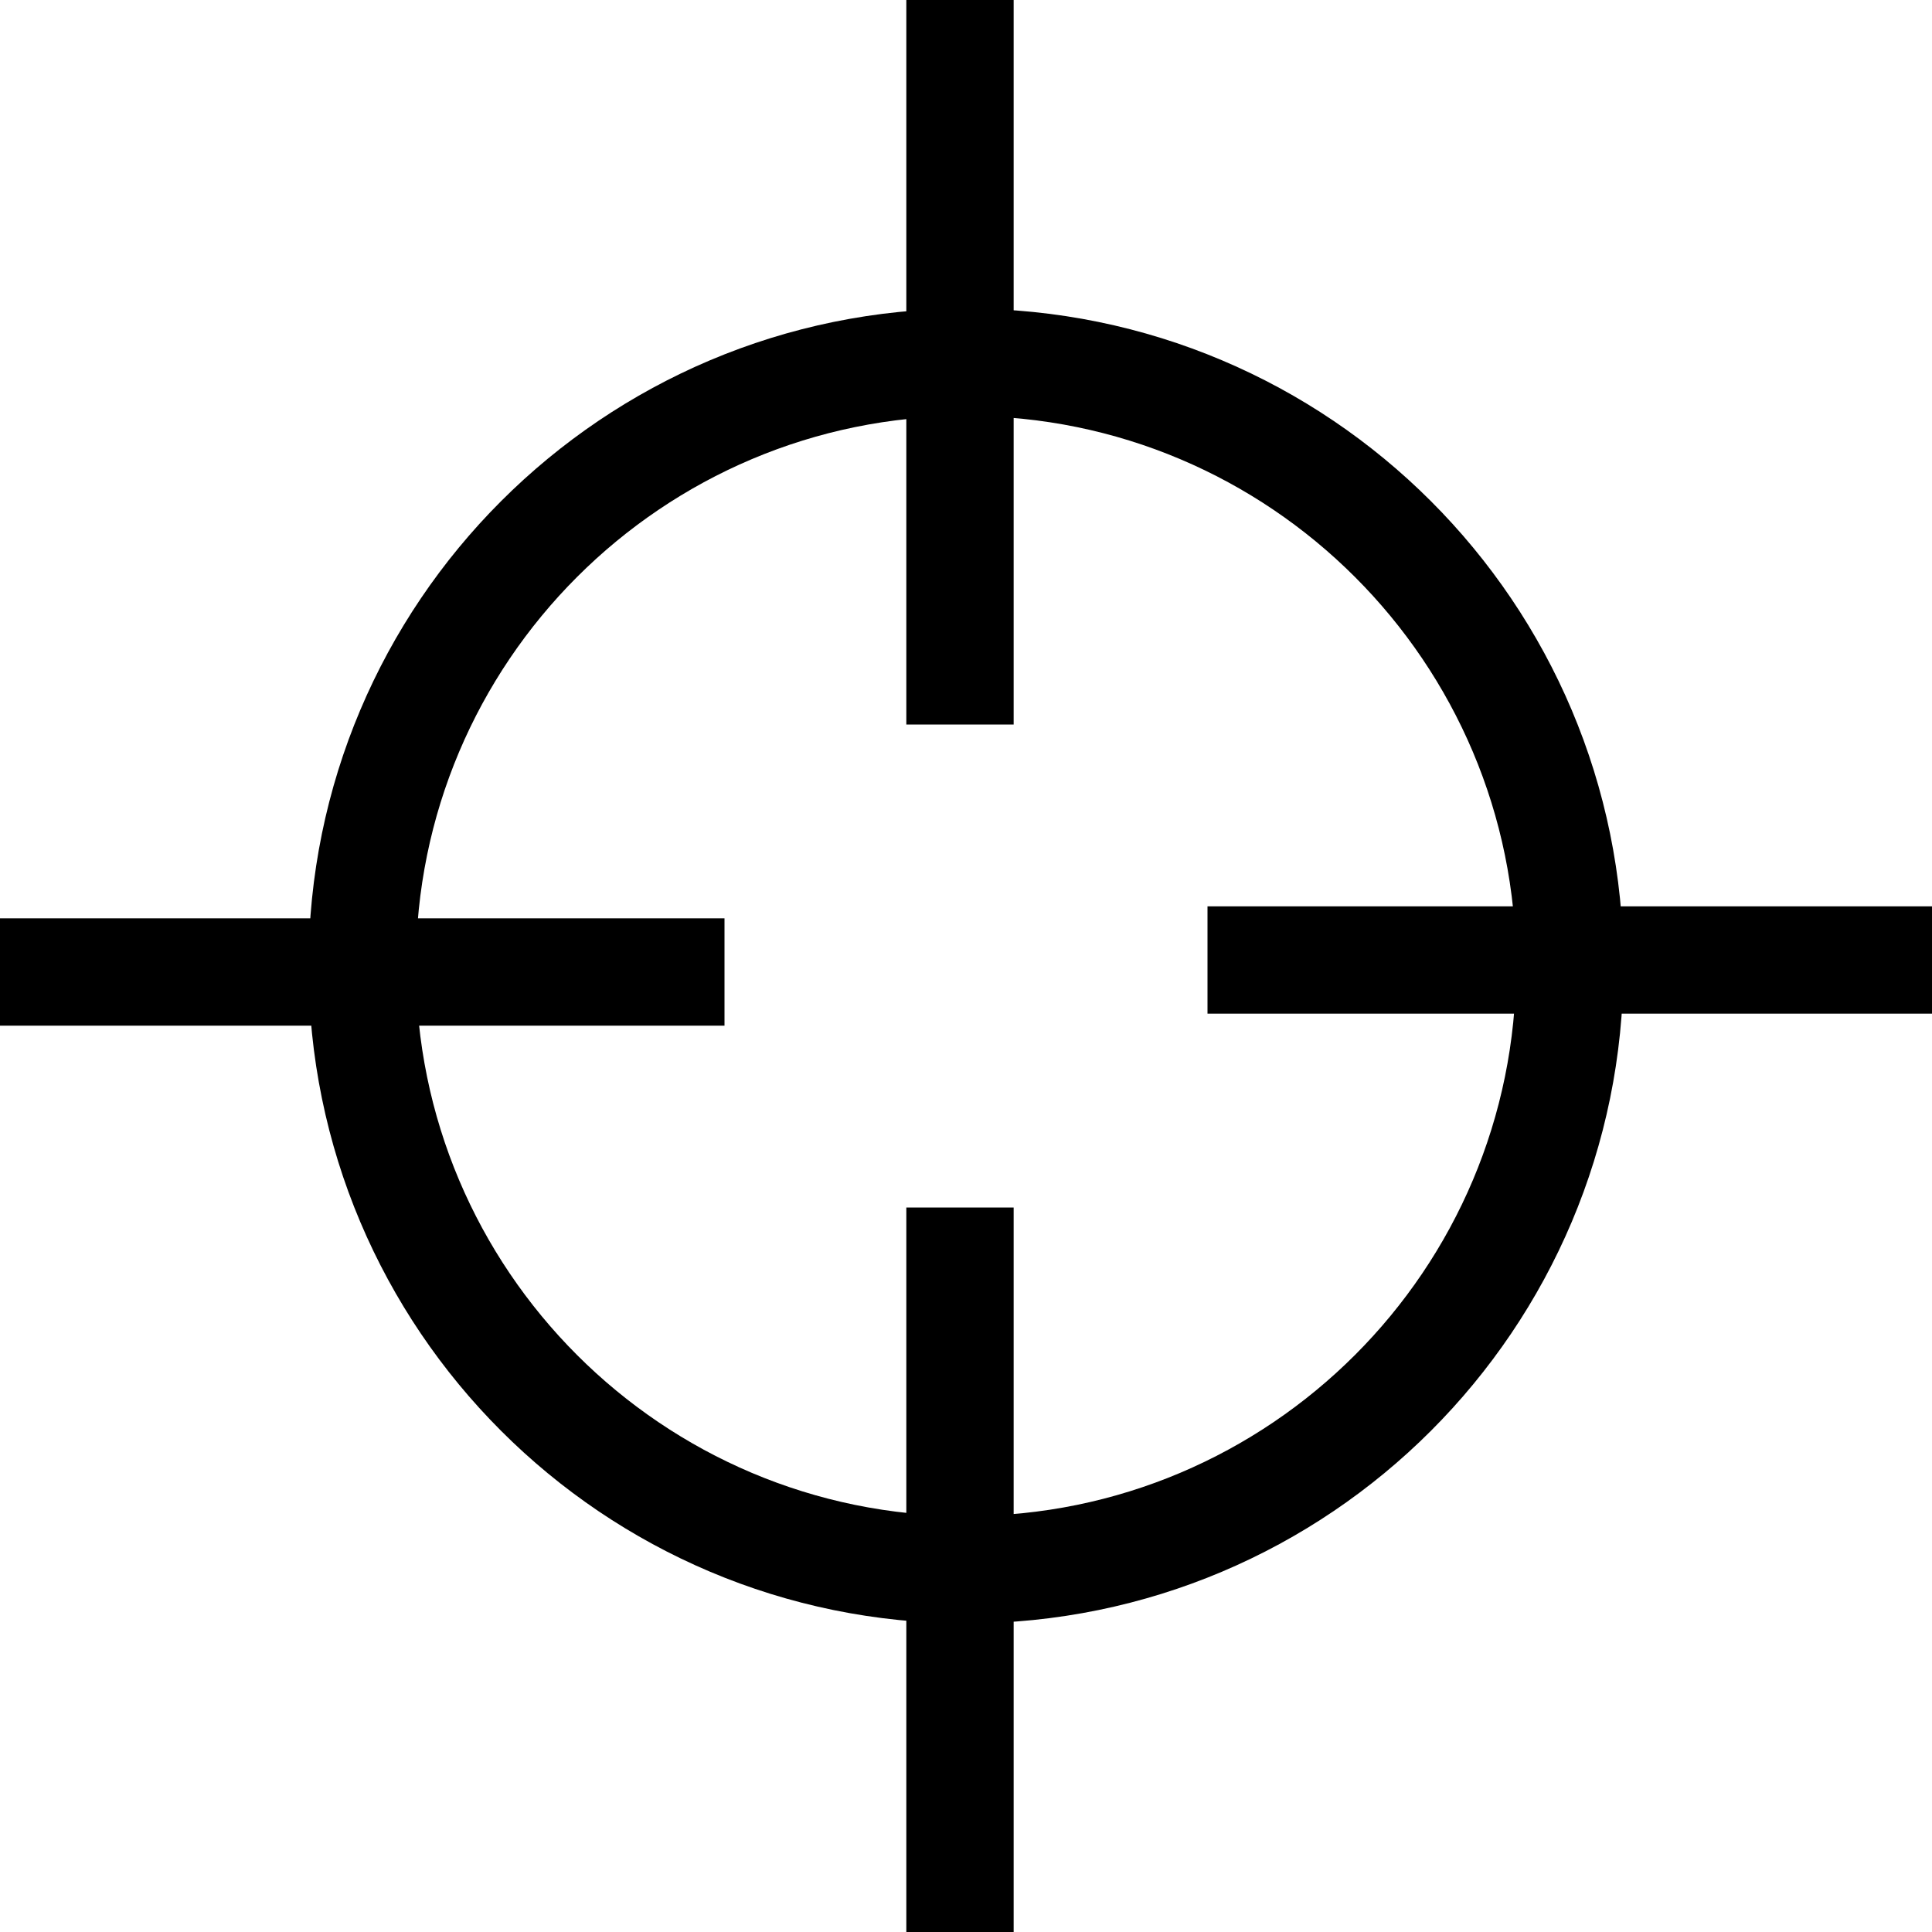
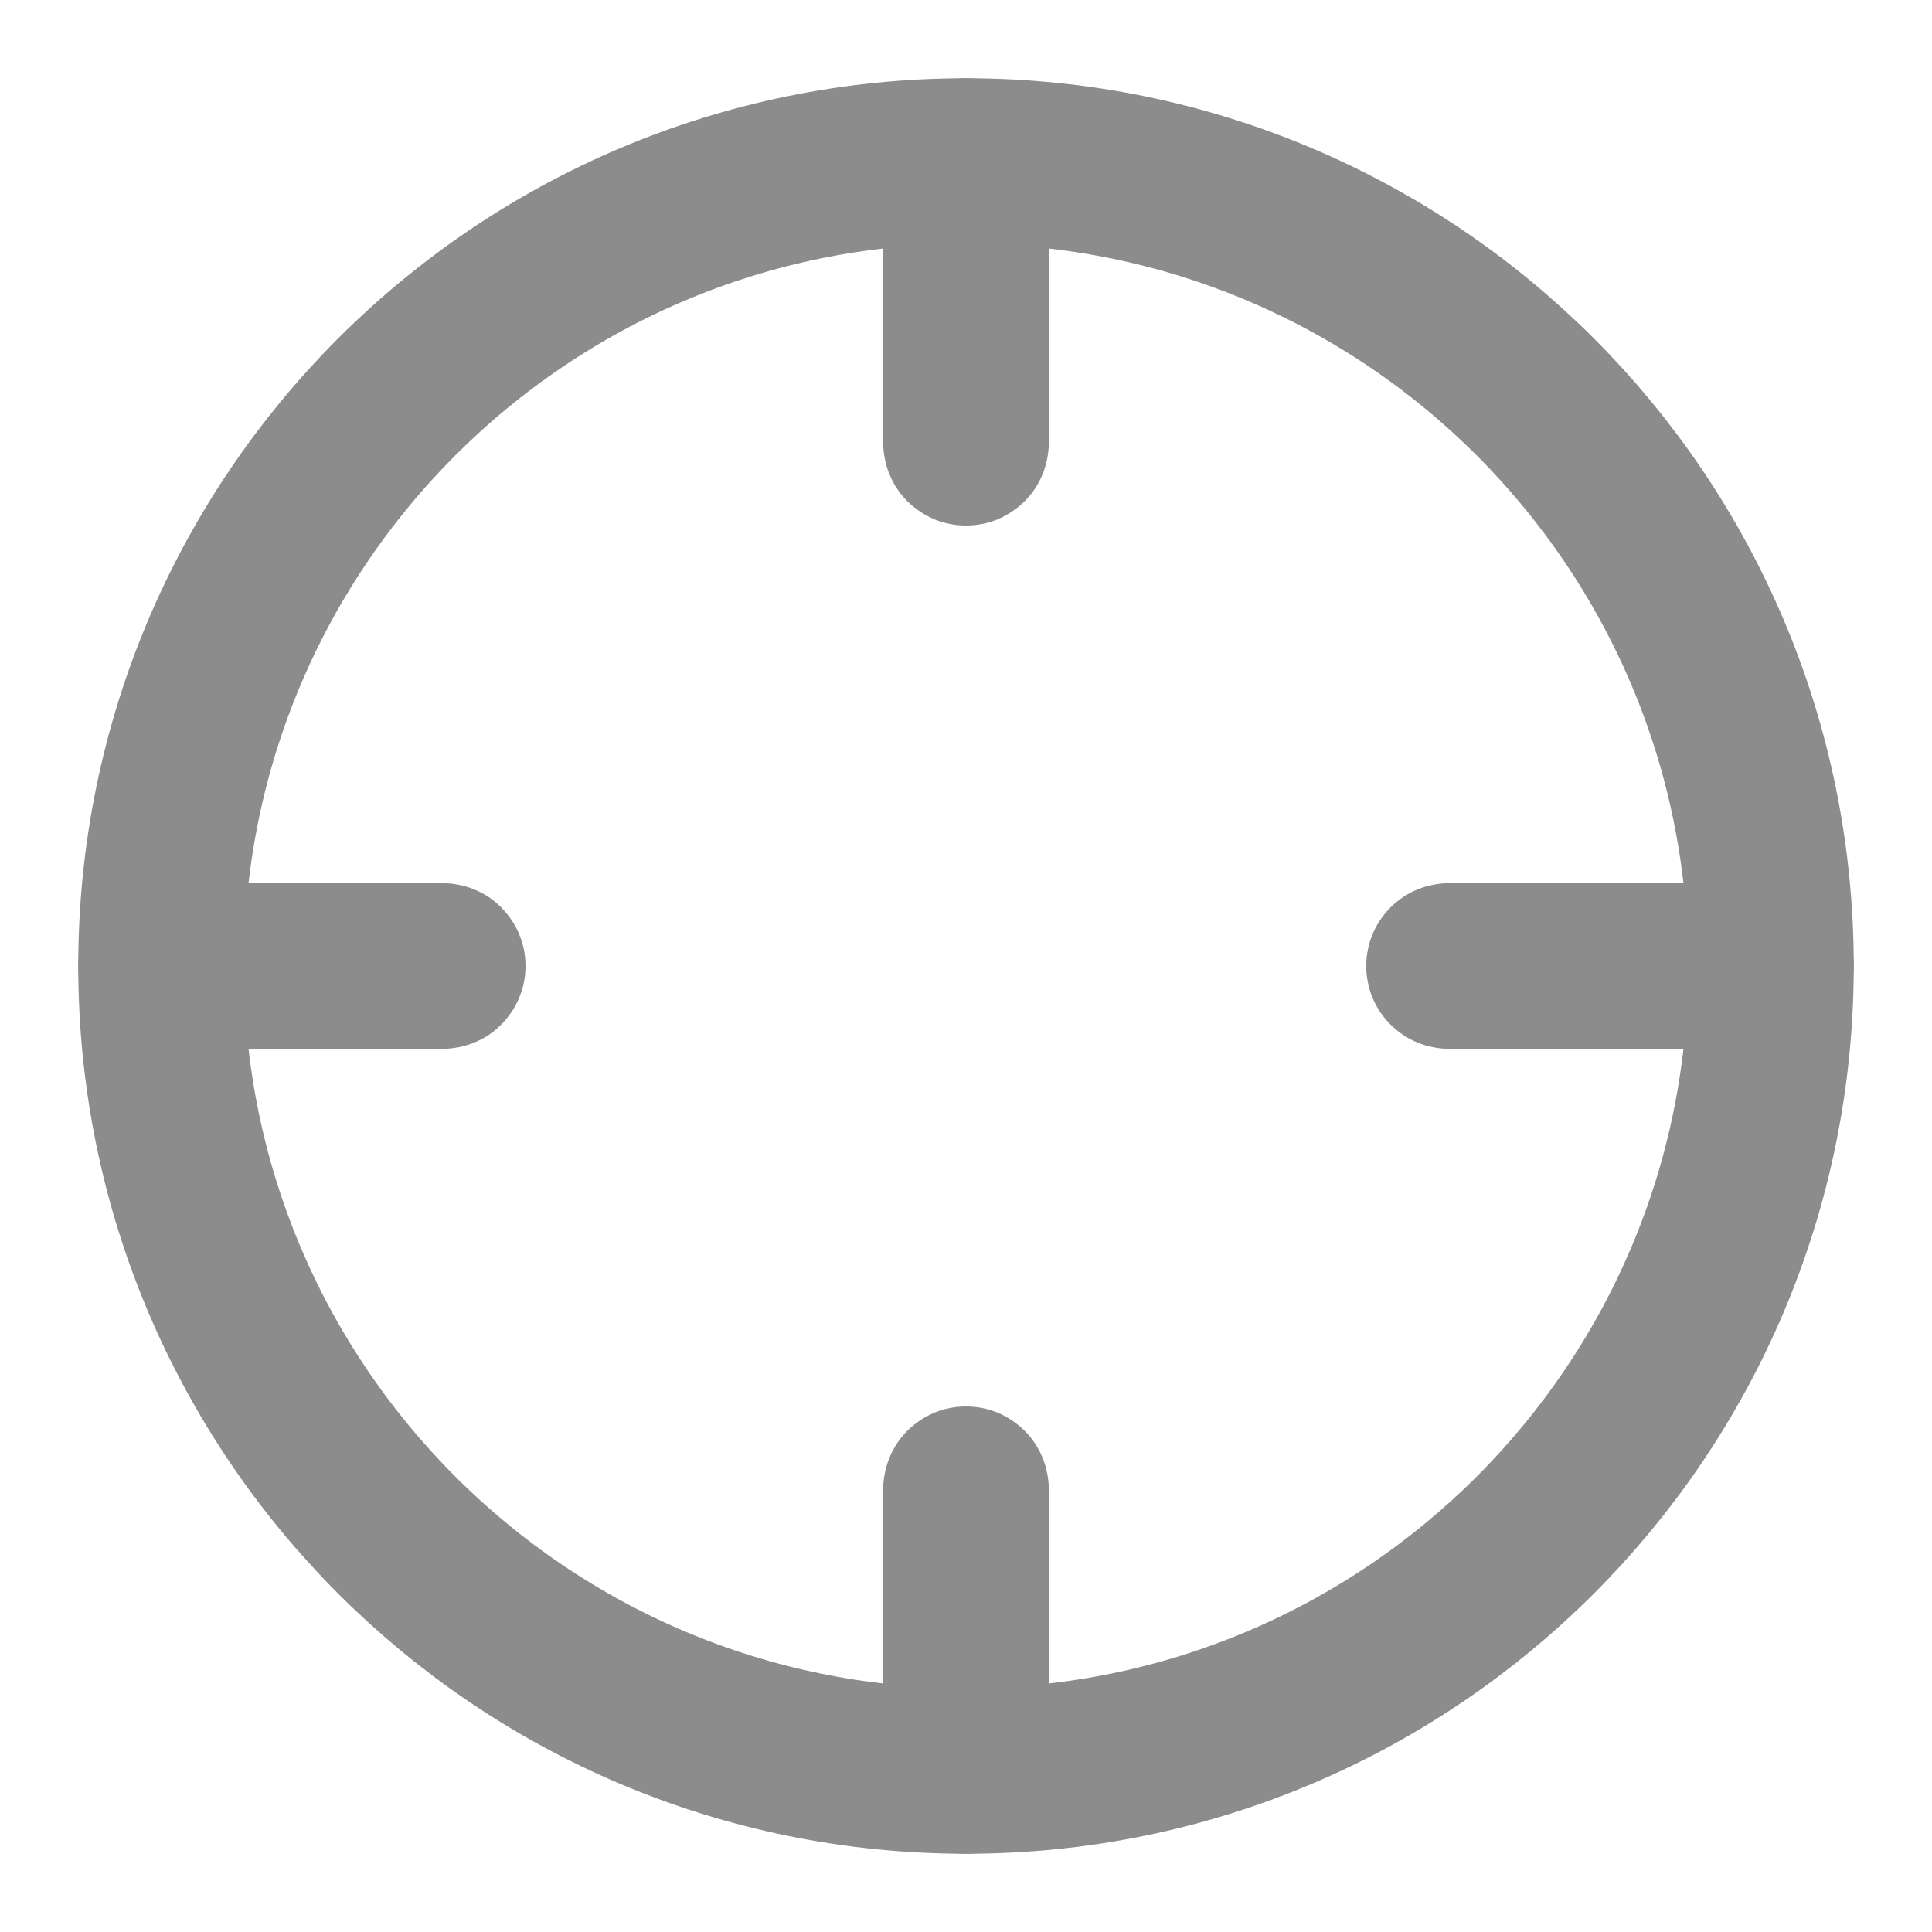
- <svg xmlns="http://www.w3.org/2000/svg" width="18" height="18" viewBox="0 0 18 18" fill="none">
-   <path d="M11.25 8.944H18M8.944 6.75V0M8.944 18V11.25M6.75 9.056H0M14.625 9C14.625 12.107 12.107 14.625 9 14.625C5.893 14.625 3.375 12.107 3.375 9C3.375 5.893 5.893 3.375 9 3.375C12.107 3.375 14.625 5.893 14.625 9Z" stroke="black" />
+ <svg xmlns="http://www.w3.org/2000/svg" fill="none" version="1.1" width="14" height="14" viewBox="0 0 14 14">
+   <defs>
+     <clipPath id="master_svg0_517_01256">
+       <rect x="0" y="0" width="14" height="14" rx="0" />
+     </clipPath>
+   </defs>
+   <g clip-path="url(#master_svg0_517_01256)">
+     <g>
+       <ellipse cx="7" cy="7" rx="5.833" ry="5.833" fill-opacity="0" stroke-opacity="1" stroke="#8C8C8C" fill="none" stroke-width="1.2" stroke-linejoin="round" />
+     </g>
+     <g>
+       <path d="M7,13.433Q7.059,13.433,7.117,13.422Q7.175,13.41,7.23,13.388Q7.284,13.365,7.333,13.332Q7.382,13.299,7.424,13.258Q7.466,13.216,7.499,13.167Q7.532,13.118,7.554,13.063Q7.577,13.008,7.588,12.95Q7.6,12.893,7.6,12.833L7.6,10.792Q7.6,10.733,7.588,10.675Q7.577,10.617,7.554,10.562Q7.532,10.508,7.499,10.458Q7.466,10.409,7.424,10.367Q7.382,10.326,7.333,10.293Q7.284,10.26,7.23,10.237Q7.175,10.215,7.117,10.203Q7.059,10.192,7,10.192Q6.941,10.192,6.883,10.203Q6.825,10.215,6.77,10.237Q6.716,10.26,6.667,10.293Q6.618,10.326,6.576,10.367Q6.534,10.409,6.501,10.458Q6.468,10.508,6.446,10.562Q6.423,10.617,6.412,10.675Q6.4,10.733,6.4,10.792L6.4,12.833Q6.4,12.893,6.412,12.95Q6.423,13.008,6.446,13.063Q6.468,13.118,6.501,13.167Q6.534,13.216,6.576,13.258Q6.618,13.299,6.667,13.332Q6.716,13.365,6.77,13.388Q6.825,13.41,6.883,13.422Q6.941,13.433,7,13.433Z" fill-rule="evenodd" fill="#8C8C8C" fill-opacity="1" />
+     </g>
+     <g>
+       <path d="M6.4,12.833L6.4,10.792L7.6,10.792L7.6,12.833L6.4,12.833Z" fill-rule="evenodd" fill="#8C8C8C" fill-opacity="1" />
+     </g>
+     <g>
+       <path d="M13.433,7Q13.433,6.941,13.422,6.883Q13.41,6.825,13.388,6.77Q13.365,6.716,13.332,6.667Q13.299,6.618,13.258,6.576Q13.216,6.534,13.167,6.501Q13.118,6.468,13.063,6.446Q13.008,6.423,12.95,6.412Q12.892,6.4,12.833,6.4L10.5,6.4Q10.441,6.4,10.383,6.412Q10.325,6.423,10.27,6.446Q10.216,6.468,10.167,6.501Q10.118,6.534,10.076,6.576Q10.034,6.618,10.001,6.667Q9.968,6.716,9.946,6.77Q9.923,6.825,9.912,6.883Q9.9,6.941,9.9,7Q9.9,7.059,9.912,7.117Q9.923,7.175,9.946,7.23Q9.968,7.284,10.001,7.333Q10.034,7.382,10.076,7.424Q10.118,7.466,10.167,7.499Q10.216,7.532,10.27,7.554Q10.325,7.577,10.383,7.588Q10.441,7.6,10.5,7.6L12.833,7.6Q12.892,7.6,12.95,7.588Q13.008,7.577,13.063,7.554Q13.118,7.532,13.167,7.499Q13.216,7.466,13.258,7.424Q13.299,7.382,13.332,7.333Q13.365,7.284,13.388,7.23Q13.41,7.175,13.422,7.117Q13.433,7.059,13.433,7Z" fill-rule="evenodd" fill="#8C8C8C" fill-opacity="1" />
+     </g>
+     <g>
+       <path d="M12.833,7.6L10.5,7.6L10.5,6.4L12.833,6.4L12.833,7.6Z" fill-rule="evenodd" fill="#8C8C8C" fill-opacity="1" />
+     </g>
+     <g>
+       <path d="M3.808,7Q3.808,6.941,3.797,6.883Q3.785,6.825,3.762,6.77Q3.74,6.716,3.707,6.667Q3.674,6.618,3.632,6.576Q3.591,6.534,3.542,6.501Q3.492,6.468,3.438,6.446Q3.383,6.423,3.325,6.412Q3.267,6.4,3.208,6.4L1.167,6.4Q1.107,6.4,1.049,6.412Q0.991,6.423,0.937,6.446Q0.882,6.468,0.833,6.501Q0.784,6.534,0.742,6.576Q0.7,6.618,0.668,6.667Q0.635,6.716,0.612,6.77Q0.59,6.825,0.578,6.883Q0.567,6.941,0.567,7Q0.567,7.059,0.578,7.117Q0.59,7.175,0.612,7.23Q0.635,7.284,0.668,7.333Q0.7,7.382,0.742,7.424Q0.784,7.466,0.833,7.499Q0.882,7.532,0.937,7.554Q0.991,7.577,1.049,7.588Q1.107,7.6,1.167,7.6L3.208,7.6Q3.267,7.6,3.325,7.588Q3.383,7.577,3.438,7.554Q3.492,7.532,3.542,7.499Q3.591,7.466,3.632,7.424Q3.674,7.382,3.707,7.333Q3.74,7.284,3.762,7.23Q3.785,7.175,3.797,7.117Q3.808,7.059,3.808,7Z" fill-rule="evenodd" fill="#8C8C8C" fill-opacity="1" />
+     </g>
+     <g>
+       <path d="M3.208,7.6L1.167,7.6L1.167,6.4L3.208,6.4L3.208,7.6Z" fill-rule="evenodd" fill="#8C8C8C" fill-opacity="1" />
+     </g>
+     <g>
+       <path d="M7,0.567Q6.941,0.567,6.883,0.578Q6.825,0.59,6.77,0.612Q6.716,0.635,6.667,0.668Q6.618,0.701,6.576,0.742Q6.534,0.784,6.501,0.833Q6.468,0.883,6.446,0.937Q6.423,0.992,6.412,1.05Q6.4,1.108,6.4,1.167L6.4,3.208Q6.4,3.268,6.412,3.325Q6.423,3.383,6.446,3.438Q6.468,3.493,6.501,3.542Q6.534,3.591,6.576,3.633Q6.618,3.674,6.667,3.707Q6.716,3.74,6.77,3.763Q6.825,3.785,6.883,3.797Q6.941,3.808,7,3.808Q7.059,3.808,7.117,3.797Q7.175,3.785,7.23,3.763Q7.284,3.74,7.333,3.707Q7.382,3.674,7.424,3.633Q7.466,3.591,7.499,3.542Q7.532,3.493,7.554,3.438Q7.577,3.383,7.588,3.325Q7.6,3.268,7.6,3.208L7.6,1.167Q7.6,1.108,7.588,1.05Q7.577,0.992,7.554,0.937Q7.532,0.883,7.499,0.833Q7.466,0.784,7.424,0.742Q7.382,0.701,7.333,0.668Q7.284,0.635,7.23,0.612Q7.175,0.59,7.117,0.578Q7.059,0.567,7,0.567Z" fill-rule="evenodd" fill="#8C8C8C" fill-opacity="1" />
+     </g>
+     <g>
+       <path d="M7.6,1.167L7.6,3.208L6.4,3.208L6.4,1.167L7.6,1.167Z" fill-rule="evenodd" fill="#8C8C8C" fill-opacity="1" />
+     </g>
+   </g>
</svg>
